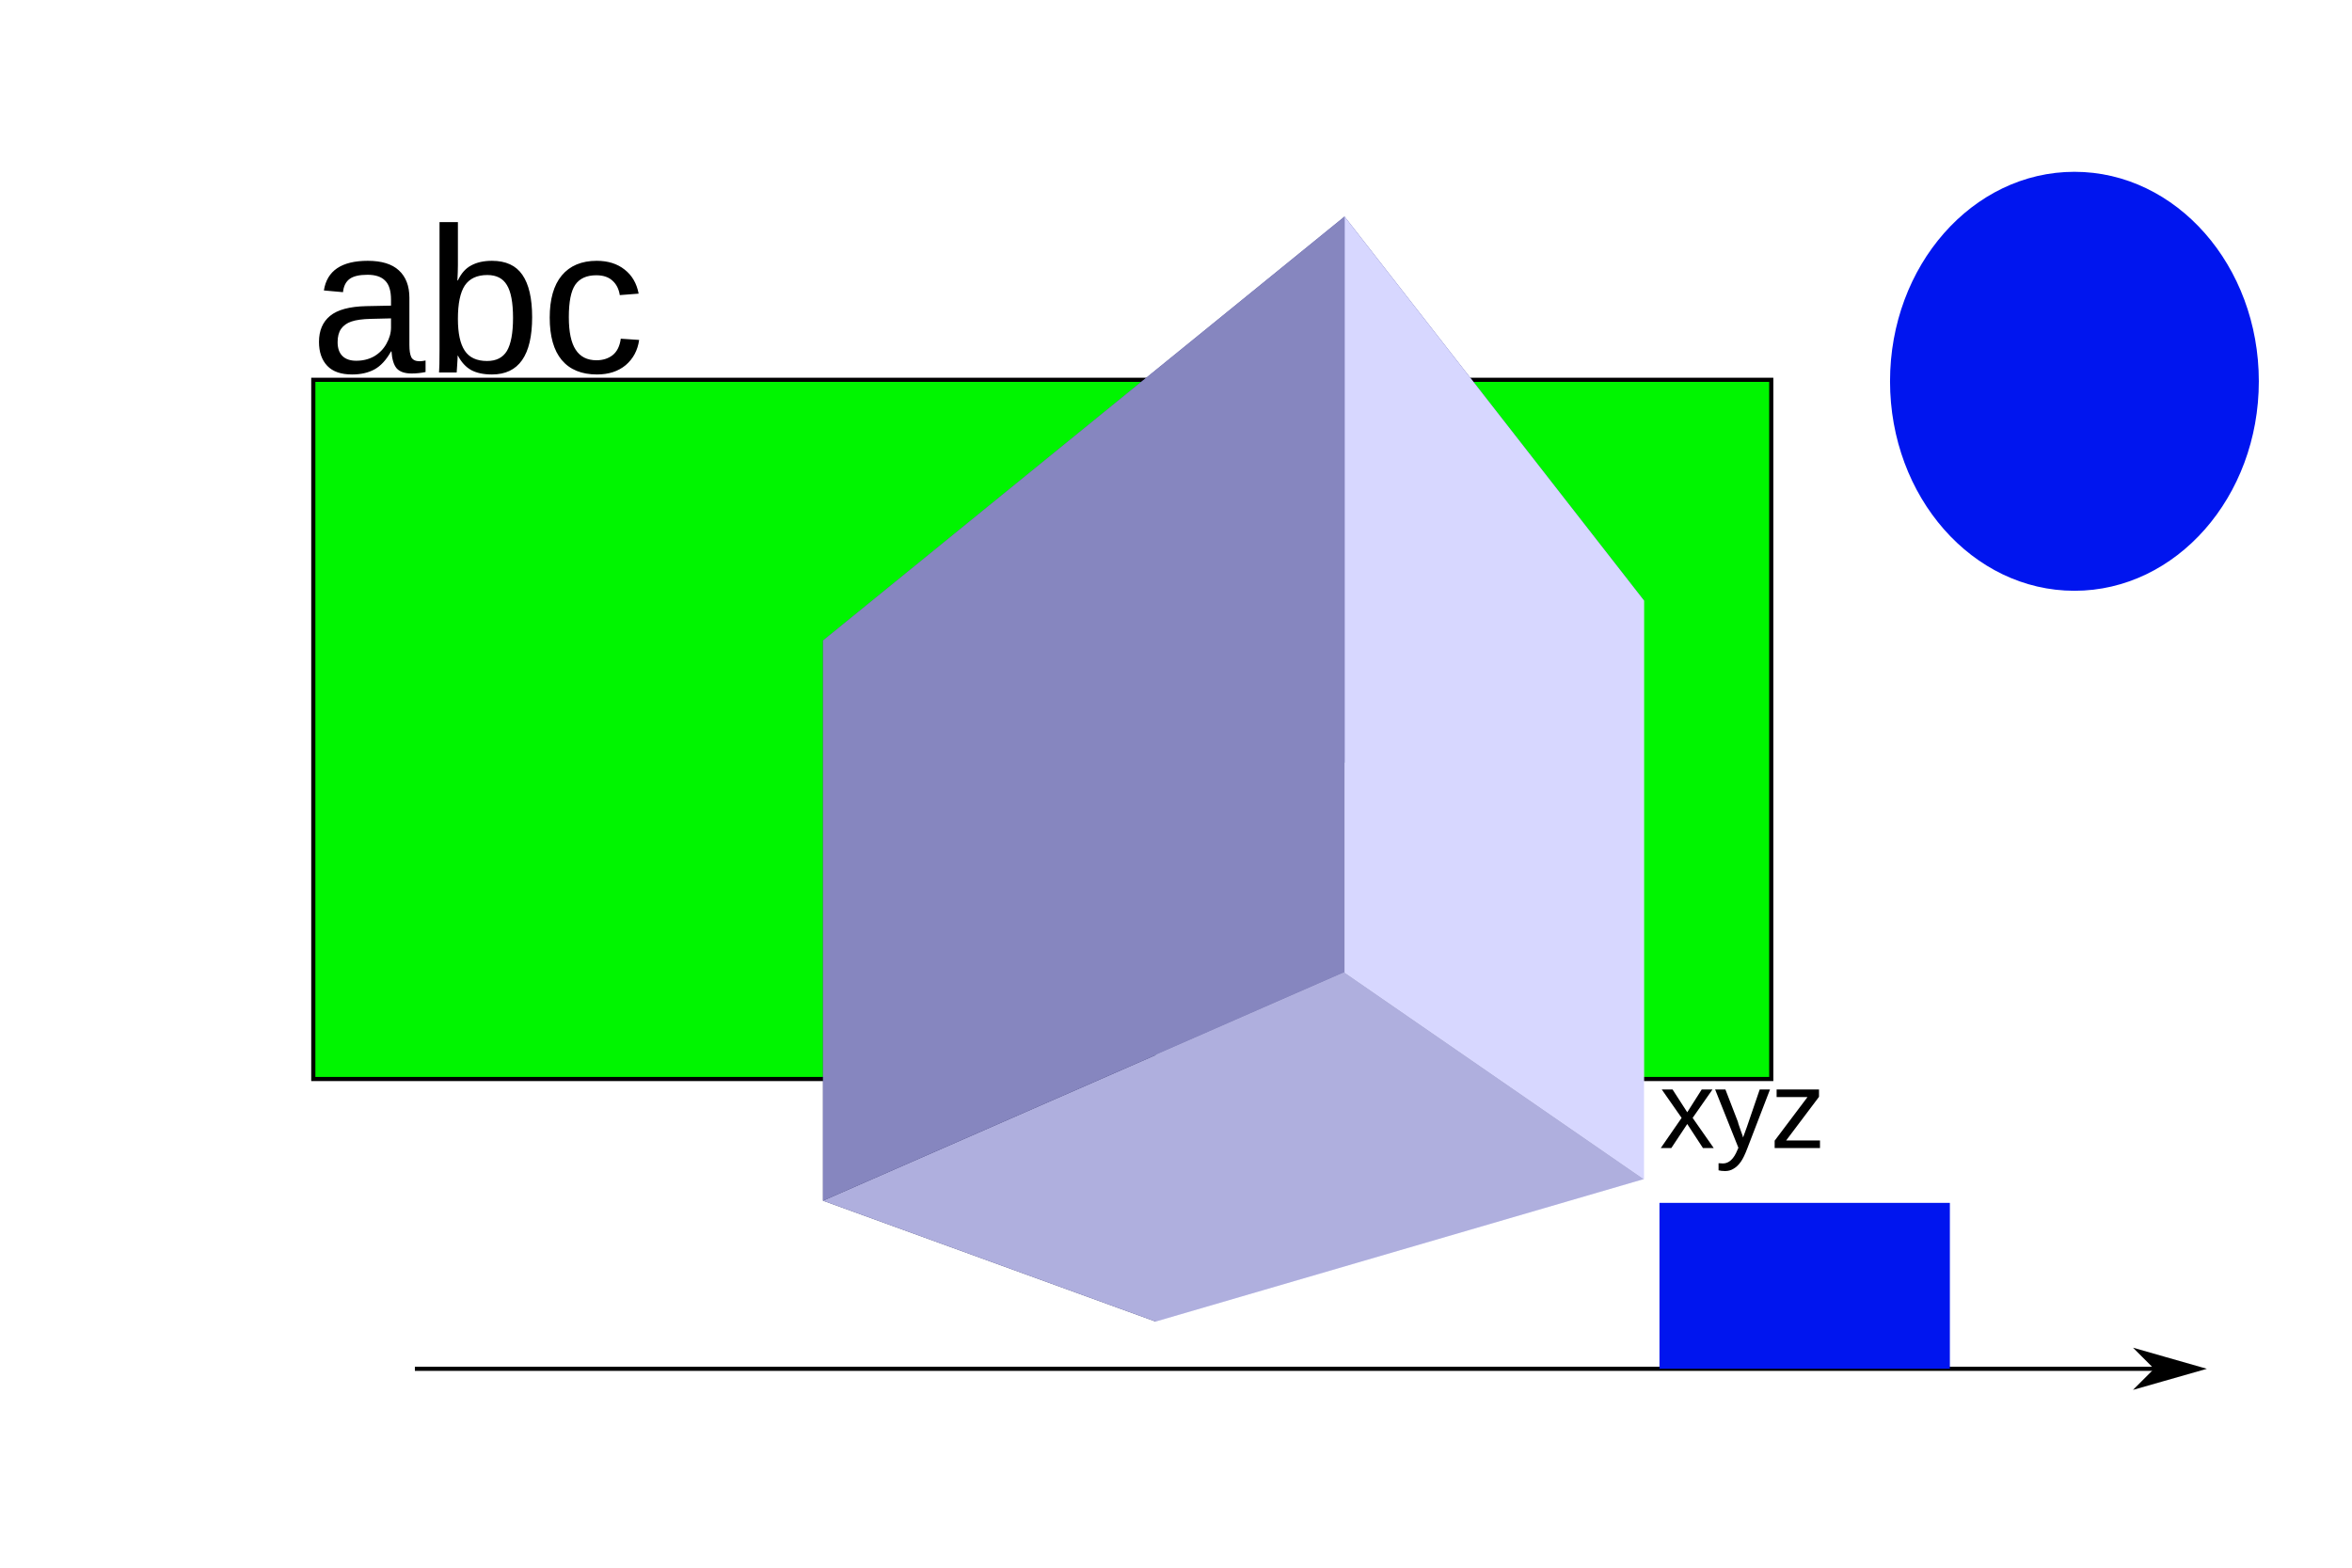
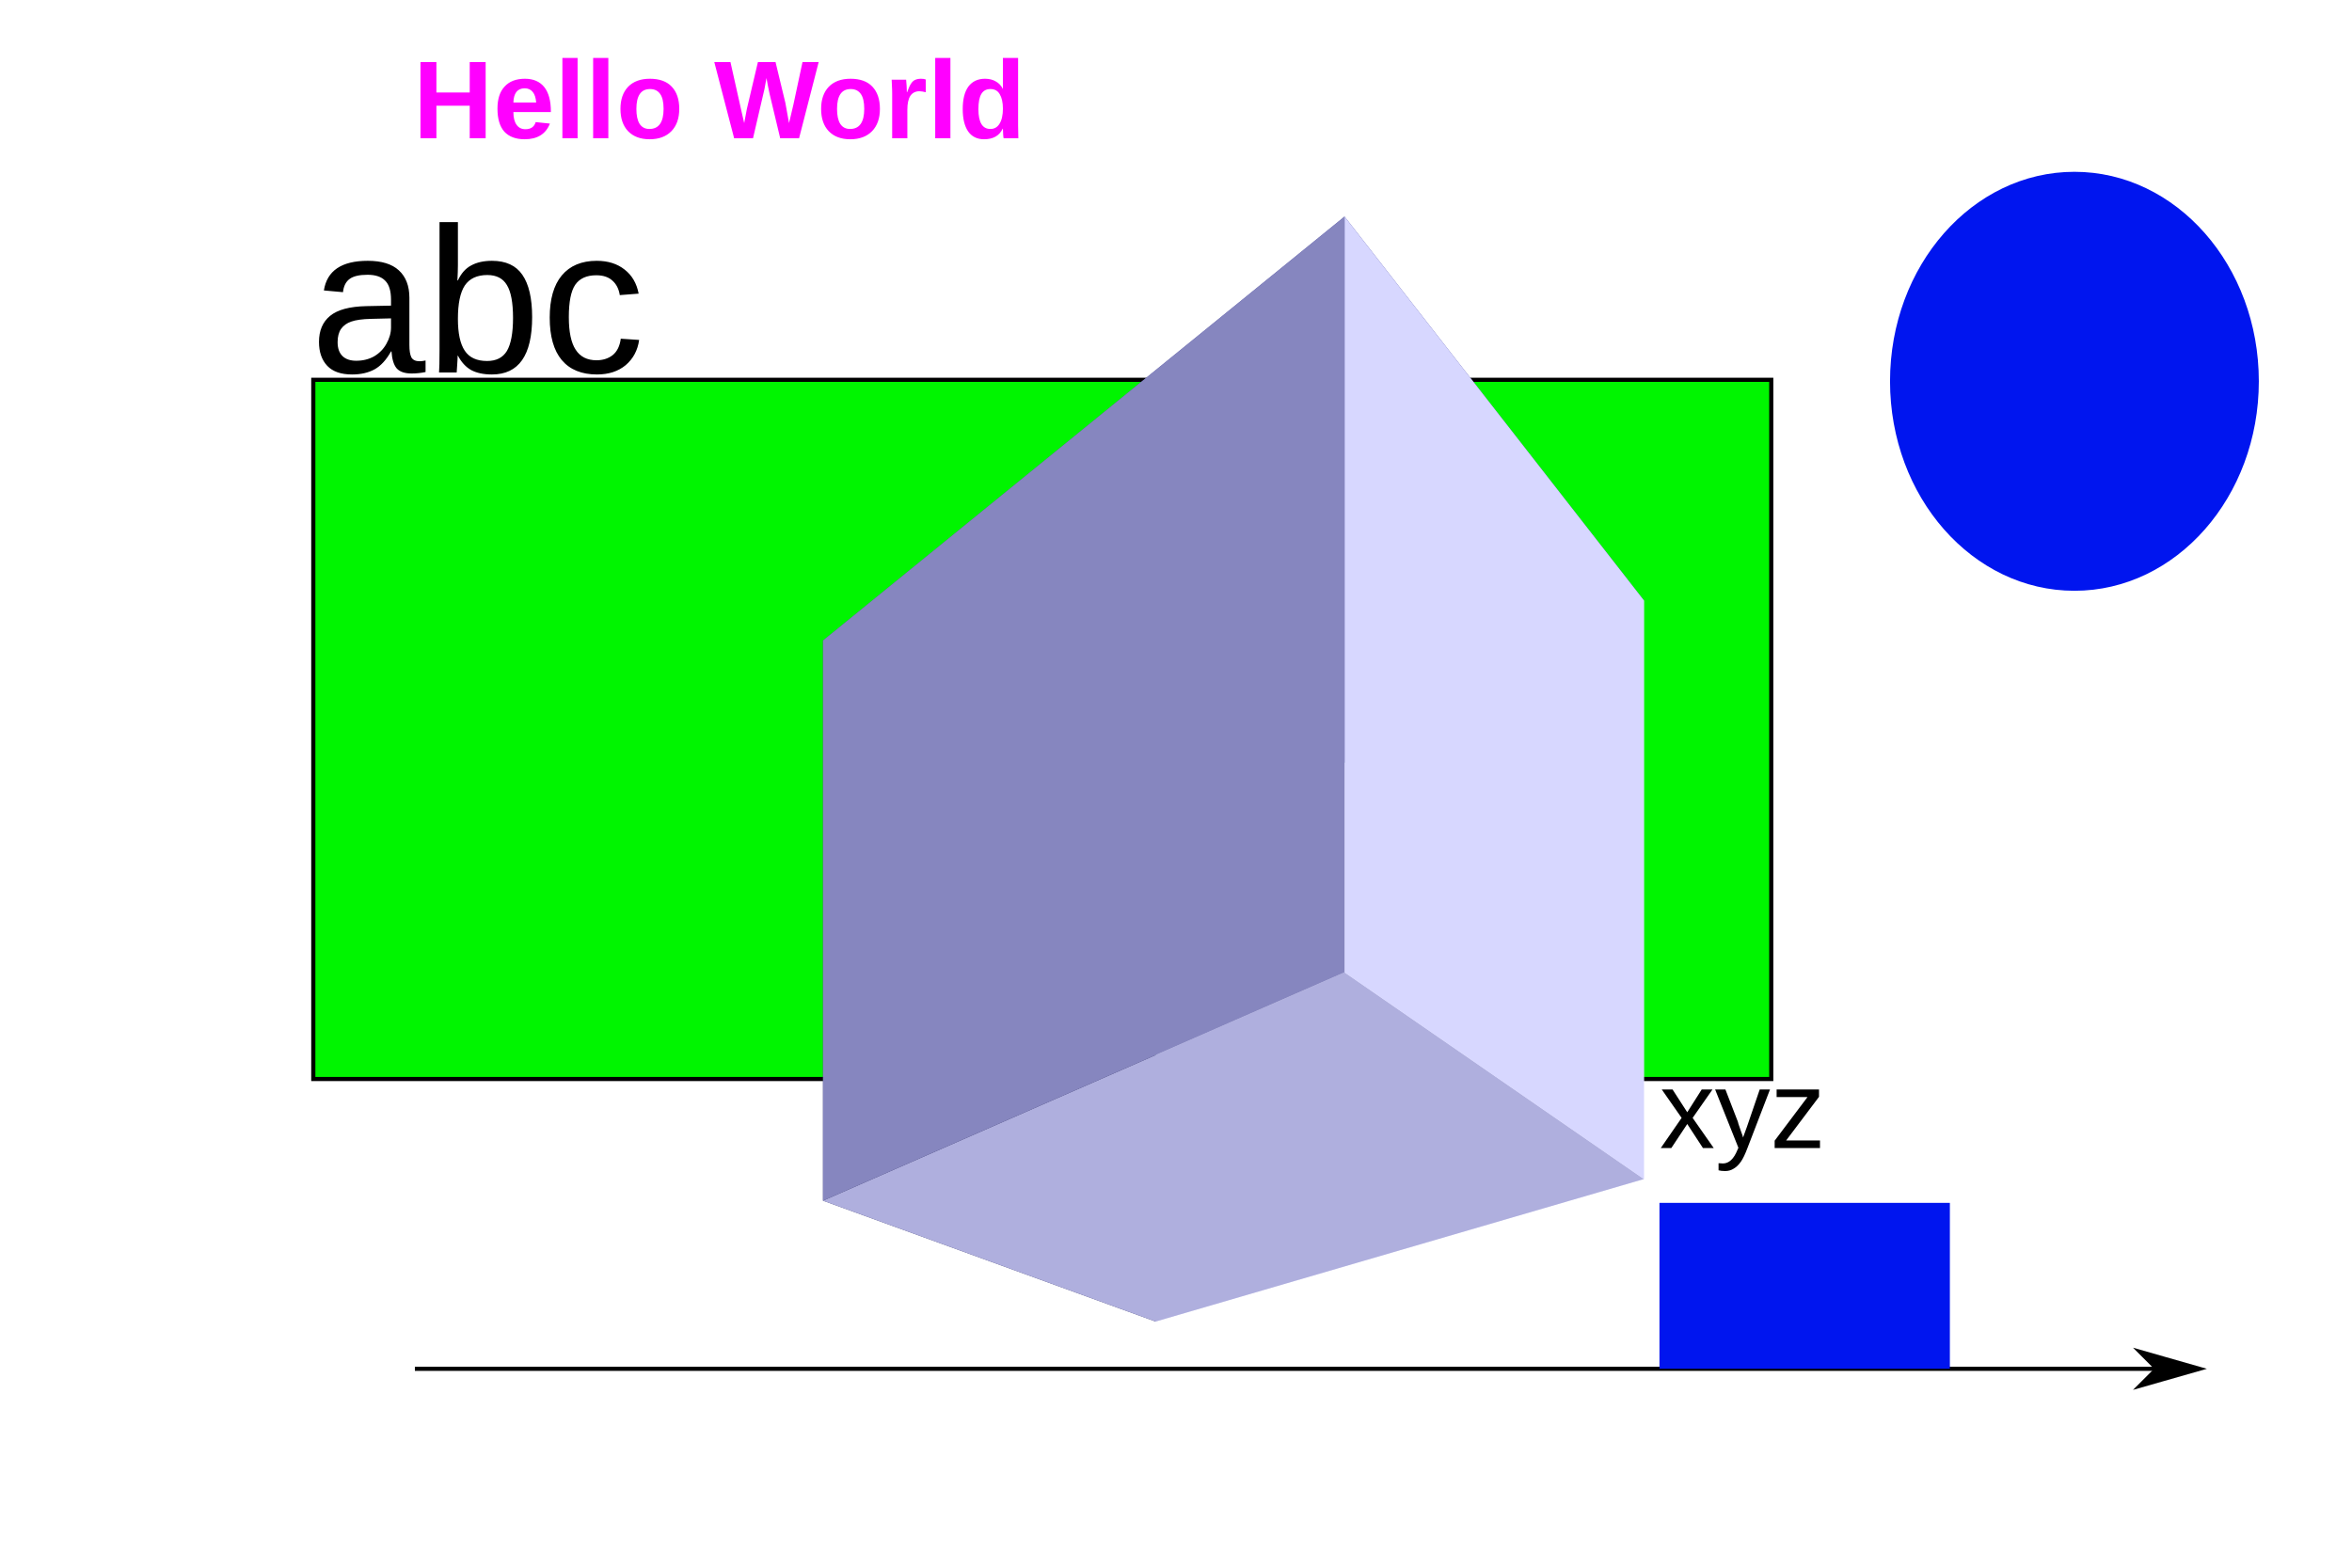
<svg xmlns="http://www.w3.org/2000/svg" width="150mm" height="100mm" viewBox="0 0 150 100" version="1.1" id="svg8">
  <defs id="defs2">
    <marker style="overflow:visible;" id="Arrow1Lend" refX="0.0" refY="0.0" orient="auto">
      <path transform="scale(0.8) rotate(180) translate(12.5,0)" style="fill-rule:evenodd;fill:context-stroke;stroke:context-stroke;stroke-width:1.0pt;" d="M 0.0,0.0 L 5.0,-5.0 L -12.5,0.0 L 5.0,5.0 L 0.0,0.0 z " id="path1134" />
    </marker>
  </defs>
  <g id="layer1">
    <rect style="fill:#00f500;stroke:#000000;stroke-width:0.265;stroke-dashoffset:0.456" id="rect10" width="92.982" height="44.601" x="19.981" y="24.227" />
    <g id="g14" style="fill:#00f500;stroke:#000000;stroke-width:1.002;stroke-dashoffset:0.456">
      <path id="path26" style="fill:#e9e9ff;fill-rule:evenodd;stroke:none;stroke-width:1px;stroke-linecap:butt;stroke-linejoin:round;stroke-opacity:1" d="M 73.7,55.174 104.841,38.295 v 36.914 l -31.141,9.091 z" points="104.841,38.295 104.841,75.209 73.7,84.3 73.7,55.174 " />
      <path id="path16" style="fill:#353564;fill-rule:evenodd;stroke:none;stroke-width:1px;stroke-linecap:butt;stroke-linejoin:round;stroke-opacity:1" d="M 52.487,40.858 V 76.59 l 21.213,7.71 V 55.174 Z" points="52.487,76.59 73.7,84.3 73.7,55.174 52.487,40.858 " />
      <path id="path18" style="fill:#4d4d9f;fill-rule:evenodd;stroke:none;stroke-width:1px;stroke-linecap:butt;stroke-linejoin:round;stroke-opacity:1" d="M 52.487,40.858 85.749,13.815 104.841,38.295 73.7,55.174 Z" points="85.749,13.815 104.841,38.295 73.7,55.174 52.487,40.858 " />
      <path id="path24" style="fill:#afafde;fill-rule:evenodd;stroke:none;stroke-width:1px;stroke-linecap:butt;stroke-linejoin:round;stroke-opacity:1" d="M 52.487,76.59 85.749,62.025 104.841,75.209 73.7,84.3 Z" points="85.749,62.025 104.841,75.209 73.7,84.3 52.487,76.59 " />
      <path id="path22" style="fill:#d7d7ff;fill-rule:evenodd;stroke:none;stroke-width:1px;stroke-linecap:butt;stroke-linejoin:round;stroke-opacity:1" d="m 85.749,13.815 v 48.209 L 104.841,75.209 V 38.295 Z" points="85.749,62.025 104.841,75.209 104.841,38.295 85.749,13.815 " />
      <path id="path20" style="fill:#8686bf;fill-rule:evenodd;stroke:none;stroke-width:1px;stroke-linecap:butt;stroke-linejoin:round;stroke-opacity:1" d="M 52.487,40.858 85.749,13.815 v 48.209 L 52.487,76.59 Z" points="85.749,13.815 85.749,62.025 52.487,76.59 52.487,40.858 " />
    </g>
    <text xml:space="preserve" style="font-style:normal;font-weight:normal;font-size:13.229px;line-height:125%;font-family:Arial;letter-spacing:0px;word-spacing:0px;fill:#000000;fill-opacity:1;stroke:none;stroke-width:0.265px;stroke-linecap:butt;stroke-linejoin:miter;stroke-opacity:1;-inkscape-font-specification:'Arial, Normal';font-stretch:normal;font-variant:normal;font-variant-ligatures:normal;font-variant-caps:normal;font-variant-numeric:normal;font-variant-east-asian:normal" x="19.782" y="23.761" id="text35">
      <tspan id="tspan33" x="19.782" y="23.761" style="stroke-width:0.265px;-inkscape-font-specification:'Arial, Normal';font-family:Arial;font-weight:normal;font-style:normal;font-stretch:normal;font-variant:normal;font-size:13.229px;font-variant-ligatures:normal;font-variant-caps:normal;font-variant-numeric:normal;font-variant-east-asian:normal">abc</tspan>
    </text>
    <ellipse style="fill:#0015ef;stroke-width:1;fill-opacity:1" id="path974" cx="132.298" cy="24.322" rx="11.76" ry="13.363" />
    <text xml:space="preserve" style="font-style:normal;font-variant:normal;font-weight:normal;font-stretch:normal;font-size:7.056px;line-height:1.25;font-family:Arial;-inkscape-font-specification:'Arial, Normal';font-variant-ligatures:normal;font-variant-caps:normal;font-variant-numeric:normal;font-variant-east-asian:normal;letter-spacing:0px;word-spacing:0px;writing-mode:lr-tb;text-anchor:middle;stroke-width:0.265" x="105.839" y="73.232" id="text4515">
      <tspan id="tspan4513" style="font-style:normal;font-variant:normal;font-weight:normal;font-stretch:normal;font-size:7.056px;font-family:Arial;-inkscape-font-specification:'Arial, Normal';font-variant-ligatures:normal;font-variant-caps:normal;font-variant-numeric:normal;font-variant-east-asian:normal;text-align:start;text-anchor:start;stroke-width:0.265" x="105.839" y="73.232">xyz</tspan>
    </text>
    <g id="path977">
      <path style="color:#000000;fill:#000000;stroke-width:0.265;-inkscape-stroke:none" d="M 26.458,87.312 H 140.229" id="path1538" />
      <path style="color:#000000;fill:#000000;-inkscape-stroke:none" d="m 26.459,87.18 v 0.266 H 140.229 v -0.266 z" id="path1540" />
      <g id="g1528">
        <g id="path1530">
          <path style="color:#000000;fill:#000000;fill-rule:evenodd;stroke-width:0.212pt;-inkscape-stroke:none" d="m 137.579,87.312 -1.06,1.06 3.71,-1.06 -3.71,-1.06 z" id="path1534" />
          <path style="color:#000000;fill:#000000;fill-rule:evenodd;-inkscape-stroke:none" d="m 136.033,85.967 1.346,1.346 -1.346,1.346 4.711,-1.346 z m 0.973,0.572 2.705,0.773 -2.705,0.773 0.773,-0.773 -0.1,-0.1 z" id="path1536" />
        </g>
      </g>
    </g>
    <rect style="fill:#0015ef;stroke-width:1" id="rect961" width="18.521" height="10.583" x="105.833" y="76.729" />
+     <text xml:space="preserve" style="font-weight:bold;font-size:7.056px;line-height:1.25;font-family:Arial;-inkscape-font-specification:'Arial Bold';text-align:center;letter-spacing:0px;word-spacing:0px;writing-mode:lr-tb;text-anchor:middle;stroke-width:0.265" x="50.781" y="8.82" id="text1">
+       <tspan id="tspan1" style="fill:#ff00ff;stroke-width:0.265" x="50.781" y="8.82">Hello World</tspan>
+     </text>
  </g>
</svg>
